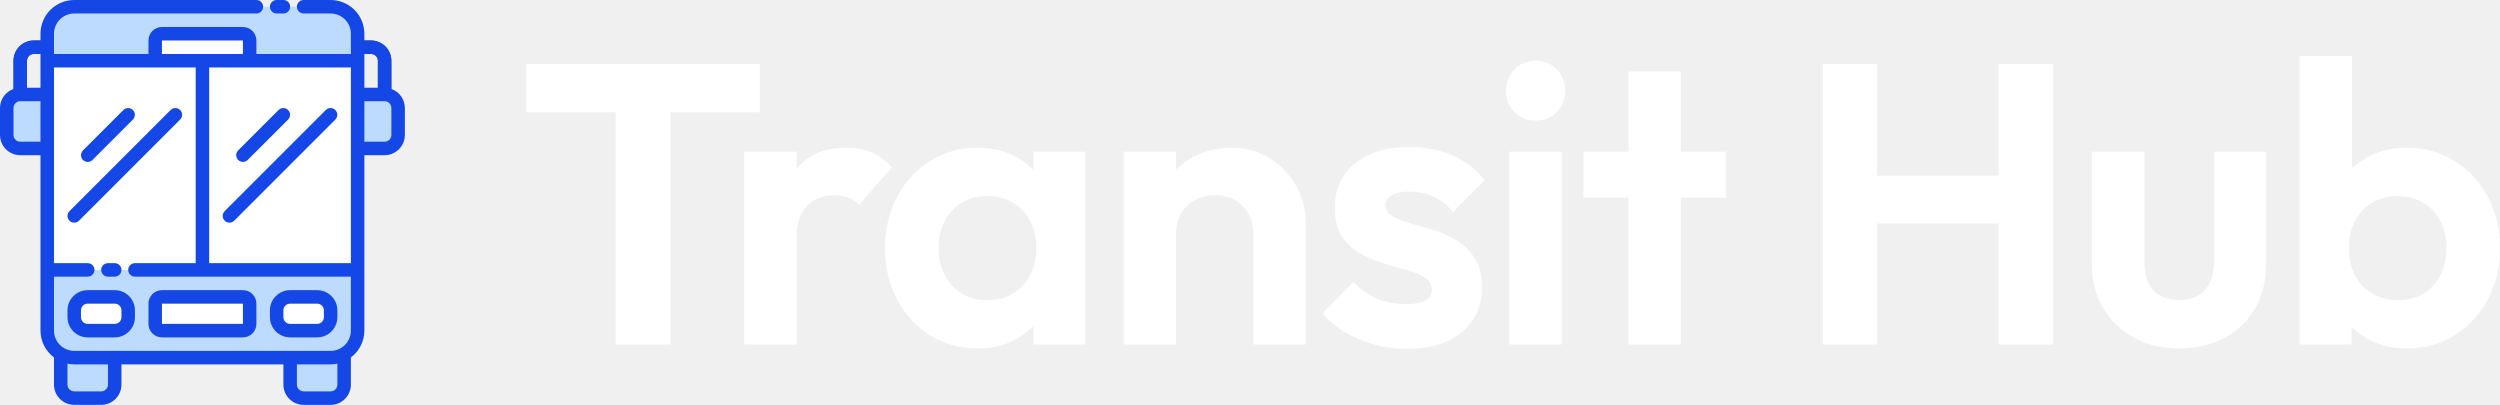
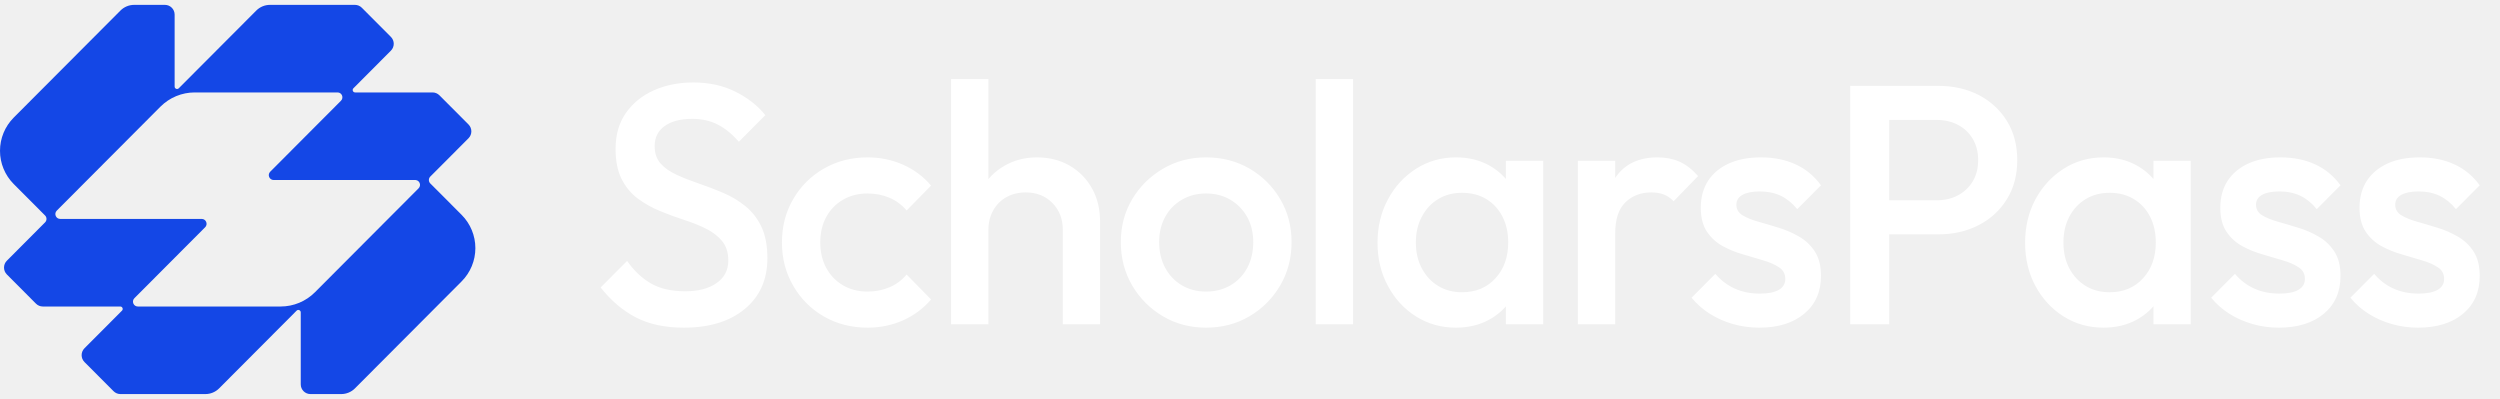
- <svg xmlns="http://www.w3.org/2000/svg" width="247" height="40" viewBox="0 0 247 40" fill="none">
-   <path d="M32.667 32.667H30C29.264 32.667 28.667 33.264 28.667 34V38C28.667 38.736 29.264 39.333 30 39.333H32.667C33.403 39.333 34 38.736 34 38V34C34 33.264 33.403 32.667 32.667 32.667Z" fill="#BDDBFF" />
-   <path d="M10 32.667H7.333C6.597 32.667 6 33.264 6 34V38C6 38.736 6.597 39.333 7.333 39.333H10C10.736 39.333 11.333 38.736 11.333 38V34C11.333 33.264 10.736 32.667 10 32.667Z" fill="#BDDBFF" />
-   <path d="M2 10C1.823 10 1.654 9.93 1.529 9.805C1.404 9.68 1.333 9.51 1.333 9.333V6C1.334 5.47 1.545 4.961 1.92 4.586C2.295 4.211 2.803 4.001 3.333 4H4.667C4.843 4 5.013 4.07 5.138 4.195C5.263 4.32 5.333 4.49 5.333 4.667C5.333 4.843 5.263 5.013 5.138 5.138C5.013 5.263 4.843 5.333 4.667 5.333H3.333C3.156 5.333 2.987 5.404 2.862 5.529C2.737 5.654 2.667 5.823 2.667 6V9.333C2.667 9.51 2.596 9.68 2.471 9.805C2.346 9.93 2.177 10 2 10ZM38 10C37.823 10 37.654 9.93 37.529 9.805C37.404 9.68 37.333 9.51 37.333 9.333V6C37.333 5.823 37.263 5.654 37.138 5.529C37.013 5.404 36.843 5.333 36.667 5.333H35.333C35.157 5.333 34.987 5.263 34.862 5.138C34.737 5.013 34.667 4.843 34.667 4.667C34.667 4.49 34.737 4.32 34.862 4.195C34.987 4.07 35.157 4 35.333 4H36.667C37.197 4.001 37.705 4.211 38.08 4.586C38.455 4.961 38.666 5.47 38.667 6V9.333C38.667 9.51 38.596 9.68 38.471 9.805C38.346 9.93 38.177 10 38 10Z" fill="#44546C" />
-   <path d="M4.667 32.667C4.667 33.374 4.948 34.052 5.448 34.552C5.948 35.053 6.626 35.333 7.333 35.333H32.667C33.374 35.333 34.052 35.053 34.552 34.552C35.052 34.052 35.333 33.374 35.333 32.667V26.667H4.667V32.667ZM32.667 0.667H7.333C6.626 0.667 5.948 0.948 5.448 1.448C4.948 1.948 4.667 2.626 4.667 3.333V6H35.333V3.333C35.333 2.626 35.052 1.948 34.552 1.448C34.052 0.948 33.374 0.667 32.667 0.667Z" fill="#BDDBFF" />
-   <path d="M31.333 29.333H28.667C27.93 29.333 27.333 29.93 27.333 30.667V31.333C27.333 32.07 27.93 32.667 28.667 32.667H31.333C32.07 32.667 32.667 32.07 32.667 31.333V30.667C32.667 29.93 32.07 29.333 31.333 29.333Z" fill="white" />
-   <path d="M11.333 29.333H8.667C7.93 29.333 7.333 29.93 7.333 30.667V31.333C7.333 32.07 7.93 32.667 8.667 32.667H11.333C12.07 32.667 12.667 32.07 12.667 31.333V30.667C12.667 29.93 12.07 29.333 11.333 29.333Z" fill="white" />
-   <path d="M24 29.333H16C15.632 29.333 15.333 29.632 15.333 30V32C15.333 32.368 15.632 32.667 16 32.667H24C24.368 32.667 24.667 32.368 24.667 32V30C24.667 29.632 24.368 29.333 24 29.333Z" fill="white" />
-   <path d="M2 9.333H4.667V14.667H2C1.646 14.667 1.307 14.526 1.057 14.276C0.807 14.026 0.667 13.687 0.667 13.333V10.667C0.667 10.313 0.807 9.974 1.057 9.724C1.307 9.474 1.646 9.333 2 9.333ZM38 14.667H35.333V9.333H38C38.354 9.333 38.693 9.474 38.943 9.724C39.193 9.974 39.333 10.313 39.333 10.667V13.333C39.333 13.687 39.193 14.026 38.943 14.276C38.693 14.526 38.354 14.667 38 14.667Z" fill="#BDDBFF" />
-   <path d="M24 3.333H16C15.632 3.333 15.333 3.632 15.333 4V5.333C15.333 5.702 15.632 6 16 6H24C24.368 6 24.667 5.702 24.667 5.333V4C24.667 3.632 24.368 3.333 24 3.333Z" fill="white" />
-   <path d="M4.667 6H20.001V26.667H4.667V6Z" fill="white" />
-   <path d="M20.001 6H35.334V26.667H20.001V6Z" fill="white" />
-   <path d="M8.667 16C8.535 16 8.406 15.961 8.296 15.887C8.187 15.814 8.101 15.71 8.051 15.588C8 15.467 7.987 15.333 8.013 15.203C8.039 15.074 8.102 14.955 8.195 14.862L12.195 10.862C12.321 10.741 12.489 10.673 12.664 10.675C12.839 10.676 13.006 10.746 13.13 10.87C13.254 10.994 13.324 11.161 13.325 11.336C13.327 11.511 13.259 11.679 13.138 11.805L9.138 15.805C9.076 15.867 9.003 15.916 8.922 15.949C8.841 15.983 8.754 16 8.667 16ZM7.333 22C7.202 22 7.073 21.961 6.963 21.887C6.853 21.814 6.768 21.71 6.718 21.588C6.667 21.467 6.654 21.333 6.68 21.203C6.705 21.074 6.769 20.955 6.862 20.862L16.862 10.862C16.988 10.741 17.156 10.673 17.331 10.675C17.506 10.676 17.673 10.746 17.797 10.87C17.92 10.994 17.99 11.161 17.992 11.336C17.993 11.511 17.926 11.679 17.805 11.805L7.805 21.805C7.743 21.867 7.669 21.916 7.588 21.949C7.508 21.983 7.421 22 7.333 22ZM24 16C23.868 16 23.739 15.961 23.63 15.887C23.52 15.814 23.435 15.71 23.384 15.588C23.334 15.467 23.321 15.333 23.346 15.203C23.372 15.074 23.436 14.955 23.529 14.862L27.529 10.862C27.654 10.741 27.823 10.673 27.998 10.675C28.172 10.676 28.34 10.746 28.463 10.87C28.587 10.994 28.657 11.161 28.659 11.336C28.66 11.511 28.593 11.679 28.471 11.805L24.471 15.805C24.41 15.867 24.336 15.916 24.255 15.949C24.174 15.983 24.088 16 24 16ZM22.667 22C22.535 22 22.406 21.961 22.296 21.887C22.187 21.814 22.101 21.71 22.051 21.588C22 21.467 21.987 21.333 22.013 21.203C22.039 21.074 22.102 20.955 22.195 20.862L32.195 10.862C32.321 10.741 32.489 10.673 32.664 10.675C32.839 10.676 33.006 10.746 33.13 10.87C33.254 10.994 33.324 11.161 33.325 11.336C33.327 11.511 33.259 11.679 33.138 11.805L23.138 21.805C23.076 21.867 23.003 21.916 22.922 21.949C22.841 21.983 22.754 22 22.667 22Z" fill="#1447E6" />
-   <path d="M27.333 1.333H28C28.177 1.333 28.346 1.263 28.471 1.138C28.596 1.013 28.667 0.843 28.667 0.667C28.667 0.49 28.596 0.32 28.471 0.195C28.346 0.07 28.177 0 28 0H27.333C27.157 0 26.987 0.07 26.862 0.195C26.737 0.32 26.667 0.49 26.667 0.667C26.667 0.843 26.737 1.013 26.862 1.138C26.987 1.263 27.157 1.333 27.333 1.333ZM10.667 26C10.49 26 10.32 26.07 10.195 26.195C10.07 26.32 10 26.49 10 26.667C10 26.843 10.07 27.013 10.195 27.138C10.32 27.263 10.49 27.333 10.667 27.333H11.333C11.51 27.333 11.68 27.263 11.805 27.138C11.93 27.013 12 26.843 12 26.667C12 26.49 11.93 26.32 11.805 26.195C11.68 26.07 11.51 26 11.333 26H10.667ZM31.333 28.667H28.667C28.136 28.667 27.628 28.878 27.253 29.253C26.878 29.628 26.667 30.136 26.667 30.667V31.333C26.667 31.864 26.878 32.372 27.253 32.747C27.628 33.122 28.136 33.333 28.667 33.333H31.333C31.864 33.333 32.372 33.122 32.747 32.747C33.122 32.372 33.333 31.864 33.333 31.333V30.667C33.333 30.136 33.122 29.628 32.747 29.253C32.372 28.878 31.864 28.667 31.333 28.667ZM32 31.333C32 31.51 31.93 31.68 31.805 31.805C31.68 31.93 31.51 32 31.333 32H28.667C28.49 32 28.32 31.93 28.195 31.805C28.07 31.68 28 31.51 28 31.333V30.667C28 30.49 28.07 30.32 28.195 30.195C28.32 30.07 28.49 30 28.667 30H31.333C31.51 30 31.68 30.07 31.805 30.195C31.93 30.32 32 30.49 32 30.667V31.333ZM11.333 28.667H8.667C8.136 28.667 7.628 28.878 7.253 29.253C6.878 29.628 6.667 30.136 6.667 30.667V31.333C6.667 31.864 6.878 32.372 7.253 32.747C7.628 33.122 8.136 33.333 8.667 33.333H11.333C11.864 33.333 12.372 33.122 12.747 32.747C13.122 32.372 13.333 31.864 13.333 31.333V30.667C13.333 30.136 13.122 29.628 12.747 29.253C12.372 28.878 11.864 28.667 11.333 28.667ZM12 31.333C12 31.51 11.93 31.68 11.805 31.805C11.68 31.93 11.51 32 11.333 32H8.667C8.49 32 8.32 31.93 8.195 31.805C8.07 31.68 8 31.51 8 31.333V30.667C8 30.49 8.07 30.32 8.195 30.195C8.32 30.07 8.49 30 8.667 30H11.333C11.51 30 11.68 30.07 11.805 30.195C11.93 30.32 12 30.49 12 30.667V31.333ZM24 28.667H16C15.646 28.667 15.307 28.808 15.057 29.058C14.808 29.308 14.667 29.646 14.667 30V32C14.667 32.353 14.808 32.693 15.057 32.942C15.307 33.192 15.646 33.333 16 33.333H24C24.354 33.333 24.692 33.192 24.942 32.942C25.192 32.693 25.333 32.353 25.333 32V30C25.333 29.646 25.192 29.308 24.942 29.058C24.692 28.808 24.354 28.667 24 28.667ZM16 32V30H24L24.001 32H16Z" fill="#1447E6" />
-   <path d="M38.667 8.789V6C38.666 5.47 38.455 4.961 38.08 4.586C37.705 4.211 37.197 4.001 36.667 4H36V3.333C35.999 2.45 35.647 1.602 35.023 0.977C34.398 0.353 33.55 0.001 32.667 0H30C29.823 0 29.654 0.07 29.529 0.195C29.404 0.32 29.333 0.49 29.333 0.667C29.333 0.843 29.404 1.013 29.529 1.138C29.654 1.263 29.823 1.333 30 1.333H32.667C33.197 1.334 33.705 1.545 34.08 1.92C34.455 2.295 34.666 2.803 34.667 3.333V5.333H25.333V4C25.333 3.646 25.192 3.308 24.942 3.058C24.692 2.808 24.354 2.667 24 2.667H16C15.646 2.667 15.308 2.808 15.058 3.058C14.808 3.308 14.667 3.646 14.667 4V5.333H5.333V3.333C5.334 2.803 5.545 2.295 5.92 1.92C6.295 1.545 6.803 1.334 7.333 1.333H25.333C25.51 1.333 25.68 1.263 25.805 1.138C25.93 1.013 26 0.843 26 0.667C26 0.49 25.93 0.32 25.805 0.195C25.68 0.07 25.51 0 25.333 0H7.333C6.45 0.001 5.602 0.353 4.977 0.977C4.353 1.602 4.001 2.45 4 3.333V4H3.333C2.803 4.001 2.295 4.211 1.92 4.586C1.545 4.961 1.334 5.47 1.333 6V8.789C0.944 8.926 0.608 9.18 0.369 9.516C0.13 9.853 0.001 10.254 0 10.667V13.333C0.001 13.864 0.211 14.372 0.586 14.747C0.961 15.122 1.47 15.333 2 15.333H4V32.667C4.002 33.182 4.123 33.69 4.355 34.15C4.587 34.611 4.923 35.011 5.336 35.319C5.336 35.324 5.333 35.328 5.333 35.333V38C5.334 38.53 5.545 39.039 5.92 39.414C6.295 39.789 6.803 39.999 7.333 40H10C10.53 39.999 11.039 39.789 11.414 39.414C11.789 39.039 11.999 38.53 12 38V36H28V38C28 38.53 28.211 39.039 28.586 39.414C28.961 39.789 29.47 39.999 30 40H32.667C33.197 39.999 33.705 39.789 34.08 39.414C34.455 39.039 34.666 38.53 34.667 38V35.333C34.667 35.328 34.664 35.324 34.664 35.319C35.077 35.011 35.413 34.611 35.645 34.15C35.877 33.69 35.998 33.182 36 32.667V15.333H38C38.53 15.333 39.039 15.122 39.414 14.747C39.789 14.372 39.999 13.864 40 13.333V10.667C39.999 10.254 39.87 9.853 39.631 9.516C39.392 9.18 39.056 8.926 38.667 8.789ZM36.667 5.333C36.843 5.333 37.013 5.404 37.138 5.529C37.263 5.654 37.333 5.823 37.333 6V8.667H36V5.333H36.667ZM34.667 26H20.667V6.667H34.667V26ZM16 4H24V5.333H16V4ZM3.333 5.333H4V8.667H2.667V6C2.667 5.823 2.737 5.654 2.862 5.529C2.987 5.404 3.157 5.333 3.333 5.333ZM2 14C1.823 14 1.654 13.93 1.529 13.805C1.404 13.68 1.333 13.51 1.333 13.333V10.667C1.333 10.49 1.404 10.32 1.529 10.195C1.654 10.07 1.823 10 2 10H4V14H2ZM10.667 38C10.667 38.177 10.596 38.346 10.471 38.471C10.346 38.596 10.177 38.667 10 38.667H7.333C7.157 38.667 6.987 38.596 6.862 38.471C6.737 38.346 6.667 38.177 6.667 38V35.933C6.886 35.977 7.109 36 7.333 36H10.667V38ZM33.333 38C33.333 38.177 33.263 38.346 33.138 38.471C33.013 38.596 32.843 38.667 32.667 38.667H30C29.823 38.667 29.654 38.596 29.529 38.471C29.404 38.346 29.333 38.177 29.333 38V36H32.667C32.891 36 33.114 35.977 33.333 35.933V38ZM32.667 34.667H7.333C6.803 34.666 6.295 34.455 5.92 34.08C5.545 33.705 5.334 33.197 5.333 32.667V27.333H8.667C8.843 27.333 9.013 27.263 9.138 27.138C9.263 27.013 9.333 26.843 9.333 26.667C9.333 26.49 9.263 26.32 9.138 26.195C9.013 26.07 8.843 26 8.667 26H5.333V6.667H19.334V26H13.333C13.156 26 12.987 26.07 12.862 26.195C12.737 26.32 12.667 26.49 12.667 26.667C12.667 26.843 12.737 27.013 12.862 27.138C12.987 27.263 13.156 27.333 13.333 27.333H34.667V32.667C34.666 33.197 34.455 33.705 34.08 34.08C33.705 34.455 33.197 34.666 32.667 34.667ZM38.667 13.333C38.667 13.51 38.596 13.68 38.471 13.805C38.346 13.93 38.177 14 38 14H36V10H38C38.177 10 38.346 10.07 38.471 10.195C38.596 10.32 38.667 10.49 38.667 10.667V13.333Z" fill="#1447E6" />
-   <path d="M66.238 34.036H60.831V6.911H66.238V34.036ZM75.07 11.09H52V6.314H75.07V11.09ZM78.697 34.036H73.526V14.987H78.697V34.036ZM78.697 23.515L76.68 22.163C76.921 19.827 77.604 17.984 78.731 16.632C79.865 15.273 81.494 14.593 83.62 14.593C84.543 14.593 85.373 14.747 86.109 15.055C86.845 15.355 87.513 15.847 88.114 16.531L84.881 20.237C84.596 19.921 84.246 19.685 83.834 19.527C83.428 19.369 82.962 19.29 82.437 19.29C81.333 19.29 80.432 19.64 79.733 20.338C79.042 21.029 78.697 22.088 78.697 23.515ZM96.596 34.43C94.862 34.43 93.296 33.998 91.899 33.135C90.51 32.263 89.421 31.077 88.632 29.575C87.836 28.081 87.438 26.398 87.438 24.528C87.438 22.636 87.836 20.942 88.632 19.448C89.421 17.946 90.51 16.763 91.899 15.9C93.296 15.029 94.862 14.593 96.596 14.593C97.963 14.593 99.183 14.871 100.257 15.427C101.339 15.975 102.198 16.745 102.837 17.736C103.483 18.72 103.832 19.827 103.884 21.059V27.919C103.832 29.181 103.483 30.3 102.837 31.276C102.198 32.245 101.339 33.014 100.257 33.585C99.183 34.148 97.963 34.43 96.596 34.43ZM97.542 29.654C98.984 29.654 100.152 29.177 101.046 28.223C101.939 27.262 102.386 26.019 102.386 24.495C102.386 23.496 102.183 22.61 101.778 21.836C101.372 21.055 100.805 20.451 100.077 20.023C99.356 19.587 98.511 19.369 97.542 19.369C96.596 19.369 95.759 19.587 95.03 20.023C94.309 20.451 93.746 21.055 93.341 21.836C92.935 22.61 92.733 23.496 92.733 24.495C92.733 25.516 92.935 26.417 93.341 27.198C93.746 27.972 94.309 28.576 95.03 29.012C95.759 29.44 96.596 29.654 97.542 29.654ZM107.241 34.036H102.116V28.91L102.938 24.258L102.116 19.685V14.987H107.241V34.036ZM129.004 34.036H123.834V23.109C123.834 21.983 123.477 21.063 122.764 20.349C122.058 19.643 121.142 19.29 120.015 19.29C119.279 19.29 118.622 19.448 118.044 19.764C117.466 20.079 117.011 20.526 116.681 21.104C116.35 21.682 116.185 22.351 116.185 23.109L114.18 22.084C114.18 20.59 114.499 19.283 115.138 18.164C115.783 17.045 116.677 16.17 117.819 15.539C118.968 14.909 120.263 14.593 121.705 14.593C123.102 14.593 124.352 14.942 125.456 15.641C126.56 16.339 127.427 17.248 128.058 18.367C128.689 19.478 129.004 20.68 129.004 21.971V34.036ZM116.185 34.036H111.026V14.987H116.185V34.036ZM138.94 34.475C137.858 34.475 136.799 34.328 135.763 34.036C134.727 33.743 133.773 33.341 132.902 32.83C132.038 32.32 131.287 31.696 130.649 30.96L133.735 27.84C134.389 28.576 135.151 29.132 136.022 29.507C136.886 29.868 137.843 30.048 138.894 30.048C139.736 30.048 140.374 29.932 140.809 29.699C141.245 29.466 141.463 29.109 141.463 28.629C141.463 28.103 141.23 27.698 140.764 27.412C140.306 27.119 139.709 26.875 138.973 26.68C138.237 26.485 137.468 26.263 136.664 26.015C135.868 25.76 135.102 25.43 134.366 25.024C133.63 24.619 133.029 24.055 132.564 23.334C132.106 22.606 131.877 21.663 131.877 20.507C131.877 19.298 132.173 18.247 132.767 17.353C133.36 16.459 134.208 15.765 135.312 15.269C136.416 14.766 137.715 14.514 139.21 14.514C140.787 14.514 142.214 14.792 143.49 15.348C144.767 15.896 145.826 16.722 146.667 17.826L143.547 20.946C142.968 20.233 142.319 19.718 141.598 19.403C140.87 19.088 140.089 18.93 139.255 18.93C138.489 18.93 137.903 19.05 137.498 19.29C137.092 19.523 136.889 19.85 136.889 20.27C136.889 20.744 137.118 21.111 137.577 21.374C138.035 21.637 138.632 21.87 139.368 22.073C140.104 22.268 140.873 22.489 141.677 22.737C142.48 22.985 143.243 23.334 143.964 23.785C144.684 24.228 145.274 24.821 145.732 25.565C146.19 26.293 146.419 27.236 146.419 28.392C146.419 30.262 145.751 31.741 144.414 32.83C143.077 33.927 141.252 34.475 138.94 34.475ZM154.316 34.036H149.111V14.987H154.316V34.036ZM151.713 11.912C150.872 11.912 150.174 11.63 149.618 11.067C149.07 10.504 148.796 9.802 148.796 8.961C148.796 8.142 149.07 7.444 149.618 6.866C150.174 6.287 150.872 5.998 151.713 5.998C152.577 5.998 153.279 6.287 153.82 6.866C154.361 7.444 154.631 8.142 154.631 8.961C154.631 9.802 154.361 10.504 153.82 11.067C153.279 11.63 152.577 11.912 151.713 11.912ZM166.064 34.036H160.894V7.068H166.064V34.036ZM170.514 19.527H156.445V14.987H170.514V19.527ZM185.462 34.036H180.1V6.314H185.462V34.036ZM202.843 34.036H197.481V6.314H202.843V34.036ZM198.979 22.084H183.491V17.353H198.979V22.084ZM215.302 34.43C213.619 34.43 212.129 34.077 210.83 33.371C209.53 32.658 208.513 31.67 207.777 30.409C207.041 29.147 206.673 27.686 206.673 26.027V14.987H211.877V25.914C211.877 26.702 212.009 27.378 212.271 27.942C212.534 28.505 212.929 28.933 213.454 29.226C213.98 29.511 214.596 29.654 215.302 29.654C216.383 29.654 217.224 29.327 217.825 28.674C218.433 28.013 218.737 27.093 218.737 25.914V14.987H223.896V26.027C223.896 27.709 223.536 29.181 222.815 30.442C222.094 31.711 221.08 32.691 219.774 33.382C218.475 34.081 216.984 34.43 215.302 34.43ZM237.774 34.43C236.408 34.43 235.172 34.141 234.068 33.562C232.964 32.984 232.086 32.196 231.432 31.197C230.772 30.198 230.415 29.079 230.362 27.84V21.059C230.415 19.827 230.775 18.72 231.444 17.736C232.12 16.745 233.009 15.975 234.113 15.427C235.217 14.871 236.438 14.593 237.774 14.593C239.539 14.593 241.116 15.029 242.505 15.9C243.902 16.763 244.999 17.946 245.795 19.448C246.598 20.942 247 22.636 247 24.528C247 26.398 246.598 28.081 245.795 29.575C244.999 31.077 243.902 32.263 242.505 33.135C241.116 33.998 239.539 34.43 237.774 34.43ZM232.334 34.036H227.208V5.525H232.379V19.685L231.511 24.258L232.334 28.91V34.036ZM236.907 29.654C237.853 29.654 238.687 29.44 239.408 29.012C240.136 28.576 240.703 27.972 241.109 27.198C241.514 26.417 241.717 25.516 241.717 24.495C241.717 23.496 241.514 22.61 241.109 21.836C240.703 21.055 240.132 20.451 239.396 20.023C238.661 19.587 237.819 19.369 236.873 19.369C235.927 19.369 235.09 19.587 234.361 20.023C233.64 20.451 233.077 21.055 232.672 21.836C232.266 22.61 232.063 23.496 232.063 24.495C232.063 25.516 232.266 26.417 232.672 27.198C233.077 27.972 233.648 28.576 234.384 29.012C235.12 29.44 235.961 29.654 236.907 29.654Z" fill="white" />
+ <svg xmlns="http://www.w3.org/2000/svg" width="188" height="30" viewBox="0 0 188 30" fill="none">
+   <path fill-rule="evenodd" clip-rule="evenodd" d="M12.402 0.366C12.805 0.366 13.132 0.694 13.132 1.098V6.51C13.132 6.673 13.329 6.754 13.443 6.639L19.271 0.795C19.544 0.52 19.915 0.366 20.302 0.366H26.692C26.885 0.366 27.071 0.443 27.207 0.58L29.396 2.775C29.681 3.061 29.681 3.524 29.396 3.81L26.576 6.639C26.461 6.754 26.542 6.951 26.704 6.951H32.528C32.721 6.951 32.907 7.029 33.044 7.166L35.233 9.361C35.517 9.647 35.517 10.11 35.233 10.396L32.358 13.278C32.216 13.421 32.216 13.652 32.358 13.795L34.717 16.16C35.377 16.823 35.748 17.722 35.748 18.659C35.748 19.596 35.377 20.494 34.717 21.157L26.692 29.206C26.418 29.48 26.047 29.634 25.66 29.634H23.346C22.943 29.634 22.616 29.307 22.616 28.903V23.491C22.616 23.328 22.42 23.246 22.305 23.361L16.478 29.206C16.204 29.48 15.833 29.634 15.446 29.634H9.057C8.863 29.634 8.678 29.557 8.541 29.42L6.352 27.225C6.067 26.939 6.067 26.476 6.352 26.19L9.173 23.361C9.288 23.246 9.206 23.049 9.044 23.049H3.22C3.027 23.049 2.841 22.972 2.704 22.834L0.516 20.639C0.231 20.354 0.231 19.89 0.516 19.605L3.39 16.722C3.532 16.579 3.532 16.348 3.39 16.205L1.032 13.84C0.371 13.177 0 12.278 0 11.342C0 10.405 0.371 9.506 1.032 8.843L9.057 0.795C9.33 0.52 9.702 0.366 10.088 0.366H12.402ZM14.643 6.951C13.676 6.951 12.747 7.337 12.063 8.023L4.27 15.839C4.041 16.07 4.203 16.463 4.528 16.463H15.17C15.495 16.464 15.657 16.858 15.428 17.088L10.107 22.424C9.877 22.655 10.04 23.049 10.365 23.049H21.105C22.073 23.049 23.001 22.663 23.685 21.977L31.478 14.161C31.693 13.945 31.564 13.585 31.279 13.541L31.22 13.537H20.579C20.254 13.537 20.091 13.143 20.321 12.912L25.641 7.576C25.871 7.345 25.709 6.951 25.384 6.951H14.643Z" fill="#1447E6" />
+   <path d="M51.427 24.64C50.011 24.64 48.81 24.384 47.823 23.872C46.835 23.36 45.95 22.608 45.167 21.618L47.159 19.621C47.655 20.338 48.241 20.896 48.917 21.296C49.603 21.701 50.473 21.904 51.529 21.904C52.516 21.904 53.302 21.699 53.885 21.289C54.474 20.879 54.768 20.313 54.768 19.591C54.768 18.996 54.615 18.511 54.308 18.135C54.002 17.76 53.598 17.448 53.097 17.199C52.596 16.95 52.042 16.728 51.434 16.533C50.831 16.338 50.228 16.116 49.625 15.867C49.022 15.618 48.467 15.306 47.961 14.93C47.46 14.555 47.056 14.069 46.75 13.474C46.444 12.874 46.291 12.113 46.291 11.191C46.291 10.133 46.551 9.233 47.071 8.491C47.592 7.75 48.294 7.182 49.18 6.787C50.065 6.396 51.052 6.201 52.142 6.201C53.314 6.201 54.364 6.43 55.293 6.889C56.222 7.352 56.976 7.943 57.555 8.66L55.563 10.657C55.053 10.077 54.52 9.645 53.965 9.362C53.411 9.079 52.776 8.938 52.061 8.938C51.176 8.938 50.483 9.118 49.982 9.479C49.481 9.835 49.231 10.338 49.231 10.986C49.231 11.533 49.384 11.974 49.69 12.311C49.992 12.643 50.395 12.923 50.901 13.152C51.402 13.382 51.954 13.599 52.557 13.804C53.165 14.008 53.771 14.24 54.374 14.499C54.977 14.752 55.529 15.082 56.03 15.486C56.536 15.886 56.942 16.401 57.248 17.03C57.555 17.665 57.708 18.46 57.708 19.416C57.708 21.021 57.142 22.294 56.008 23.235C54.875 24.172 53.348 24.64 51.427 24.64ZM65.237 24.64C64.031 24.64 62.937 24.36 61.954 23.799C60.977 23.233 60.208 22.462 59.649 21.486C59.084 20.516 58.802 19.433 58.802 18.238C58.802 17.023 59.084 15.935 59.649 14.974C60.208 14.008 60.977 13.243 61.954 12.677C62.937 12.116 64.031 11.835 65.237 11.835C66.19 11.835 67.081 12.018 67.907 12.384C68.734 12.75 69.437 13.274 70.016 13.957L68.177 15.83C67.817 15.401 67.387 15.082 66.886 14.872C66.385 14.657 65.835 14.55 65.237 14.55C64.537 14.55 63.919 14.709 63.384 15.026C62.849 15.338 62.433 15.767 62.136 16.313C61.835 16.86 61.684 17.501 61.684 18.238C61.684 18.955 61.835 19.591 62.136 20.148C62.433 20.699 62.849 21.133 63.384 21.45C63.919 21.767 64.537 21.926 65.237 21.926C65.835 21.926 66.385 21.818 66.886 21.604C67.387 21.394 67.817 21.074 68.177 20.645L70.016 22.518C69.437 23.196 68.734 23.721 67.907 24.091C67.081 24.457 66.19 24.64 65.237 24.64ZM82.725 24.384H79.923V17.287C79.923 16.467 79.663 15.794 79.142 15.267C78.622 14.735 77.953 14.47 77.136 14.47C76.591 14.47 76.105 14.589 75.677 14.828C75.254 15.067 74.923 15.401 74.685 15.83C74.447 16.255 74.328 16.74 74.328 17.287L73.233 16.672C73.233 15.735 73.435 14.904 73.839 14.177C74.247 13.45 74.814 12.879 75.538 12.465C76.263 12.045 77.076 11.835 77.975 11.835C78.894 11.835 79.712 12.04 80.427 12.45C81.141 12.86 81.703 13.428 82.112 14.155C82.52 14.877 82.725 15.716 82.725 16.672V24.384ZM74.328 24.384H71.519V5.945H74.328V24.384ZM90.692 24.64C89.5 24.64 88.42 24.355 87.452 23.784C86.48 23.209 85.709 22.435 85.139 21.465C84.57 20.494 84.286 19.409 84.286 18.209C84.286 17.013 84.57 15.938 85.139 14.982C85.709 14.026 86.48 13.262 87.452 12.691C88.42 12.121 89.5 11.835 90.692 11.835C91.903 11.835 92.992 12.116 93.96 12.677C94.933 13.243 95.704 14.008 96.273 14.974C96.842 15.935 97.126 17.013 97.126 18.209C97.126 19.409 96.842 20.494 96.273 21.465C95.704 22.435 94.933 23.209 93.96 23.784C92.992 24.355 91.903 24.64 90.692 24.64ZM90.692 21.926C91.392 21.926 92.01 21.767 92.544 21.45C93.08 21.133 93.498 20.694 93.799 20.133C94.096 19.572 94.244 18.93 94.244 18.209C94.244 17.491 94.091 16.86 93.785 16.313C93.478 15.767 93.06 15.338 92.53 15.026C92.005 14.709 91.392 14.55 90.692 14.55C90.01 14.55 89.403 14.709 88.868 15.026C88.333 15.338 87.917 15.767 87.62 16.313C87.319 16.86 87.168 17.491 87.168 18.209C87.168 18.93 87.319 19.572 87.62 20.133C87.917 20.694 88.333 21.133 88.868 21.45C89.403 21.767 90.01 21.926 90.692 21.926ZM101.752 24.384H98.943V5.945H101.752V24.384ZM109.485 24.64C108.381 24.64 107.381 24.36 106.486 23.799C105.591 23.233 104.886 22.467 104.371 21.501C103.85 20.54 103.59 19.46 103.59 18.26C103.59 17.05 103.85 15.962 104.371 14.996C104.886 14.03 105.591 13.262 106.486 12.691C107.381 12.121 108.381 11.835 109.485 11.835C110.424 11.835 111.255 12.035 111.98 12.435C112.7 12.835 113.274 13.386 113.702 14.089C114.125 14.787 114.336 15.579 114.336 16.467V20.009C114.336 20.896 114.13 21.689 113.716 22.387C113.298 23.084 112.722 23.635 111.987 24.04C111.258 24.44 110.424 24.64 109.485 24.64ZM109.945 21.977C110.985 21.977 111.824 21.626 112.461 20.923C113.099 20.226 113.417 19.33 113.417 18.238C113.417 17.501 113.274 16.852 112.987 16.291C112.695 15.726 112.291 15.287 111.776 14.974C111.255 14.657 110.645 14.499 109.945 14.499C109.264 14.499 108.665 14.657 108.15 14.974C107.629 15.287 107.221 15.726 106.924 16.291C106.623 16.852 106.472 17.501 106.472 18.238C106.472 18.974 106.623 19.623 106.924 20.184C107.221 20.745 107.629 21.184 108.15 21.501C108.665 21.818 109.264 21.977 109.945 21.977ZM116.051 24.384H113.242V21.077L113.724 18.084L113.242 15.113V12.091H116.051V24.384ZM121.464 24.384H118.655V12.091H121.464V24.384ZM121.464 17.55L120.494 17.06C120.494 15.504 120.839 14.245 121.53 13.284C122.216 12.318 123.257 11.835 124.652 11.835C125.265 11.835 125.82 11.945 126.316 12.165C126.807 12.389 127.267 12.748 127.695 13.24L125.856 15.135C125.632 14.896 125.384 14.726 125.112 14.623C124.84 14.521 124.526 14.47 124.171 14.47C123.388 14.47 122.741 14.718 122.23 15.216C121.72 15.709 121.464 16.486 121.464 17.55ZM132.291 24.64C131.61 24.64 130.953 24.55 130.321 24.369C129.694 24.189 129.115 23.933 128.585 23.601C128.059 23.27 127.6 22.865 127.206 22.387L128.993 20.594C129.421 21.091 129.913 21.462 130.467 21.706C131.017 21.955 131.642 22.079 132.342 22.079C132.969 22.079 133.446 21.984 133.772 21.794C134.093 21.608 134.253 21.335 134.253 20.974C134.253 20.599 134.1 20.311 133.794 20.111C133.487 19.901 133.093 19.726 132.612 19.584C132.126 19.438 131.615 19.287 131.08 19.13C130.54 18.979 130.029 18.772 129.548 18.509C129.061 18.24 128.665 17.877 128.359 17.418C128.052 16.955 127.899 16.357 127.899 15.626C127.899 14.84 128.081 14.165 128.446 13.599C128.811 13.038 129.331 12.604 130.007 12.296C130.679 11.989 131.481 11.835 132.415 11.835C133.402 11.835 134.275 12.011 135.034 12.362C135.793 12.709 136.427 13.233 136.938 13.935L135.151 15.728C134.791 15.284 134.382 14.95 133.925 14.726C133.463 14.506 132.935 14.396 132.342 14.396C131.778 14.396 131.342 14.482 131.036 14.652C130.73 14.823 130.576 15.069 130.576 15.391C130.576 15.733 130.73 15.999 131.036 16.189C131.342 16.374 131.739 16.535 132.225 16.672C132.712 16.808 133.222 16.96 133.757 17.126C134.292 17.287 134.803 17.509 135.289 17.791C135.776 18.07 136.172 18.445 136.479 18.918C136.785 19.387 136.938 19.996 136.938 20.747C136.938 21.943 136.52 22.889 135.683 23.587C134.852 24.289 133.721 24.64 132.291 24.64ZM145.773 17.623H141.148V15.062H145.62C146.233 15.062 146.773 14.938 147.24 14.689C147.706 14.44 148.076 14.091 148.348 13.643C148.621 13.189 148.757 12.655 148.757 12.04C148.757 11.426 148.621 10.891 148.348 10.438C148.076 9.984 147.706 9.635 147.24 9.391C146.773 9.143 146.233 9.018 145.62 9.018H141.148V6.457H145.773C146.897 6.457 147.906 6.687 148.801 7.145C149.691 7.608 150.396 8.257 150.917 9.091C151.437 9.93 151.697 10.913 151.697 12.04C151.697 13.167 151.437 14.148 150.917 14.982C150.396 15.821 149.691 16.47 148.801 16.928C147.906 17.391 146.897 17.623 145.773 17.623ZM142.067 24.384H139.134V6.457H142.067V24.384ZM158.183 24.64C157.079 24.64 156.079 24.36 155.184 23.799C154.29 23.233 153.582 22.467 153.061 21.501C152.546 20.54 152.288 19.46 152.288 18.26C152.288 17.05 152.546 15.962 153.061 14.996C153.582 14.03 154.29 13.262 155.184 12.691C156.079 12.121 157.079 11.835 158.183 11.835C159.122 11.835 159.951 12.035 160.671 12.435C161.395 12.835 161.969 13.386 162.392 14.089C162.82 14.787 163.035 15.579 163.035 16.467V20.009C163.035 20.896 162.825 21.689 162.407 22.387C161.989 23.084 161.415 23.635 160.685 24.04C159.956 24.44 159.122 24.64 158.183 24.64ZM158.643 21.977C159.683 21.977 160.522 21.626 161.16 20.923C161.797 20.226 162.115 19.33 162.115 18.238C162.115 17.501 161.972 16.852 161.685 16.291C161.393 15.726 160.987 15.287 160.466 14.974C159.951 14.657 159.343 14.499 158.643 14.499C157.962 14.499 157.361 14.657 156.841 14.974C156.325 15.287 155.916 15.726 155.615 16.291C155.318 16.852 155.17 17.501 155.17 18.238C155.17 18.974 155.318 19.623 155.615 20.184C155.916 20.745 156.325 21.184 156.841 21.501C157.361 21.818 157.962 21.977 158.643 21.977ZM164.742 24.384H161.94V21.077L162.422 18.084L161.94 15.113V12.091H164.742V24.384ZM171.359 24.64C170.678 24.64 170.024 24.55 169.396 24.369C168.764 24.189 168.185 23.933 167.66 23.601C167.13 23.27 166.67 22.865 166.281 22.387L168.068 20.594C168.492 21.091 168.98 21.462 169.535 21.706C170.089 21.955 170.714 22.079 171.41 22.079C172.042 22.079 172.519 21.984 172.84 21.794C173.166 21.608 173.329 21.335 173.329 20.974C173.329 20.599 173.175 20.311 172.869 20.111C172.563 19.901 172.166 19.726 171.68 19.584C171.193 19.438 170.683 19.287 170.148 19.13C169.613 18.979 169.102 18.772 168.616 18.509C168.129 18.24 167.733 17.877 167.426 17.418C167.12 16.955 166.967 16.357 166.967 15.626C166.967 14.84 167.149 14.165 167.514 13.599C167.884 13.038 168.404 12.604 169.075 12.296C169.746 11.989 170.551 11.835 171.49 11.835C172.477 11.835 173.348 12.011 174.102 12.362C174.861 12.709 175.495 13.233 176.006 13.935L174.219 15.728C173.864 15.284 173.455 14.95 172.993 14.726C172.536 14.506 172.008 14.396 171.41 14.396C170.851 14.396 170.418 14.482 170.111 14.652C169.805 14.823 169.652 15.069 169.652 15.391C169.652 15.733 169.805 15.999 170.111 16.189C170.418 16.374 170.812 16.535 171.293 16.672C171.779 16.808 172.29 16.96 172.825 17.126C173.365 17.287 173.876 17.509 174.357 17.791C174.844 18.07 175.24 18.445 175.546 18.918C175.853 19.387 176.006 19.996 176.006 20.747C176.006 21.943 175.59 22.889 174.759 23.587C173.922 24.289 172.789 24.64 171.359 24.64ZM181.828 24.64C181.147 24.64 180.493 24.55 179.865 24.369C179.233 24.189 178.654 23.933 178.129 23.601C177.599 23.27 177.139 22.865 176.75 22.387L178.538 20.594C178.961 21.091 179.45 21.462 180.004 21.706C180.559 21.955 181.184 22.079 181.879 22.079C182.511 22.079 182.988 21.984 183.309 21.794C183.635 21.608 183.798 21.335 183.798 20.974C183.798 20.599 183.645 20.311 183.338 20.111C183.032 19.901 182.635 19.726 182.149 19.584C181.663 19.438 181.152 19.287 180.617 19.13C180.082 18.979 179.571 18.772 179.085 18.509C178.598 18.24 178.202 17.877 177.896 17.418C177.589 16.955 177.436 16.357 177.436 15.626C177.436 14.84 177.618 14.165 177.983 13.599C178.353 13.038 178.873 12.604 179.544 12.296C180.216 11.989 181.021 11.835 181.959 11.835C182.947 11.835 183.817 12.011 184.571 12.362C185.33 12.709 185.965 13.233 186.475 13.935L184.688 15.728C184.333 15.284 183.924 14.95 183.462 14.726C183.005 14.506 182.477 14.396 181.879 14.396C181.32 14.396 180.887 14.482 180.58 14.652C180.274 14.823 180.121 15.069 180.121 15.391C180.121 15.733 180.274 15.999 180.58 16.189C180.887 16.374 181.281 16.535 181.762 16.672C182.249 16.808 182.759 16.96 183.294 17.126C183.834 17.287 184.345 17.509 184.826 17.791C185.313 18.07 185.709 18.445 186.016 18.918C186.322 19.387 186.475 19.996 186.475 20.747C186.475 21.943 186.059 22.889 185.228 23.587C184.391 24.289 183.258 24.64 181.828 24.64Z" fill="white" />
</svg>
